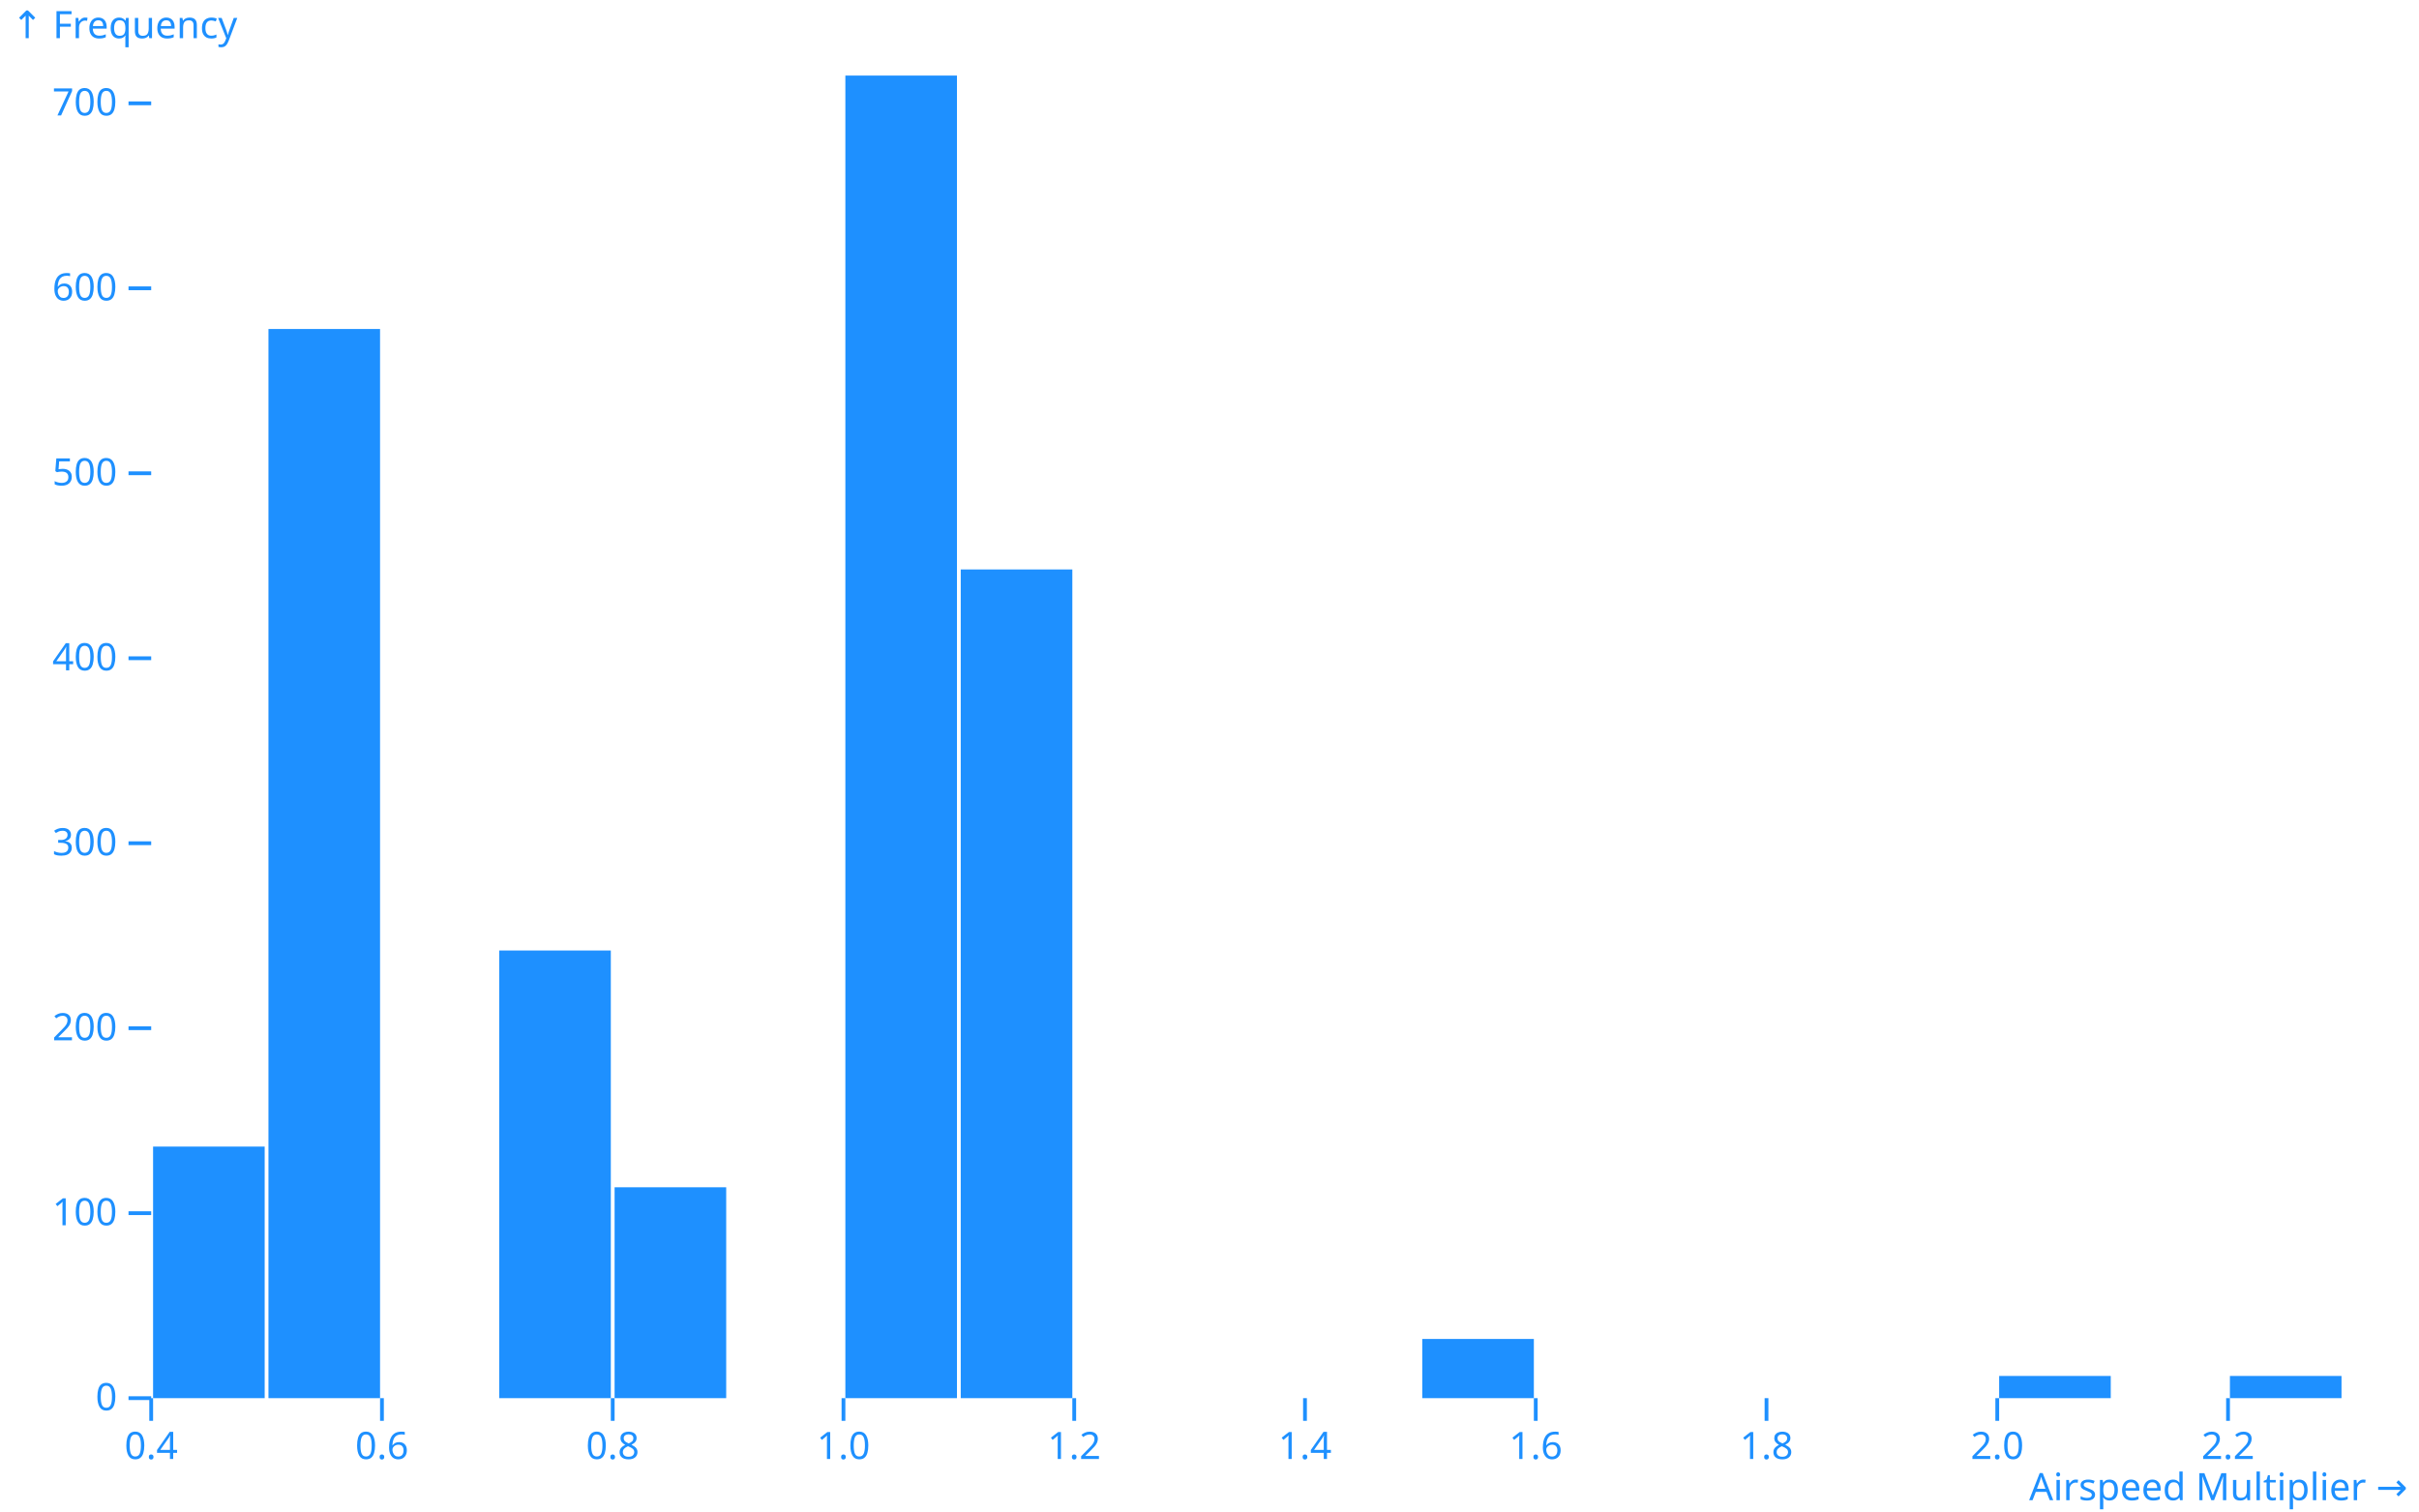
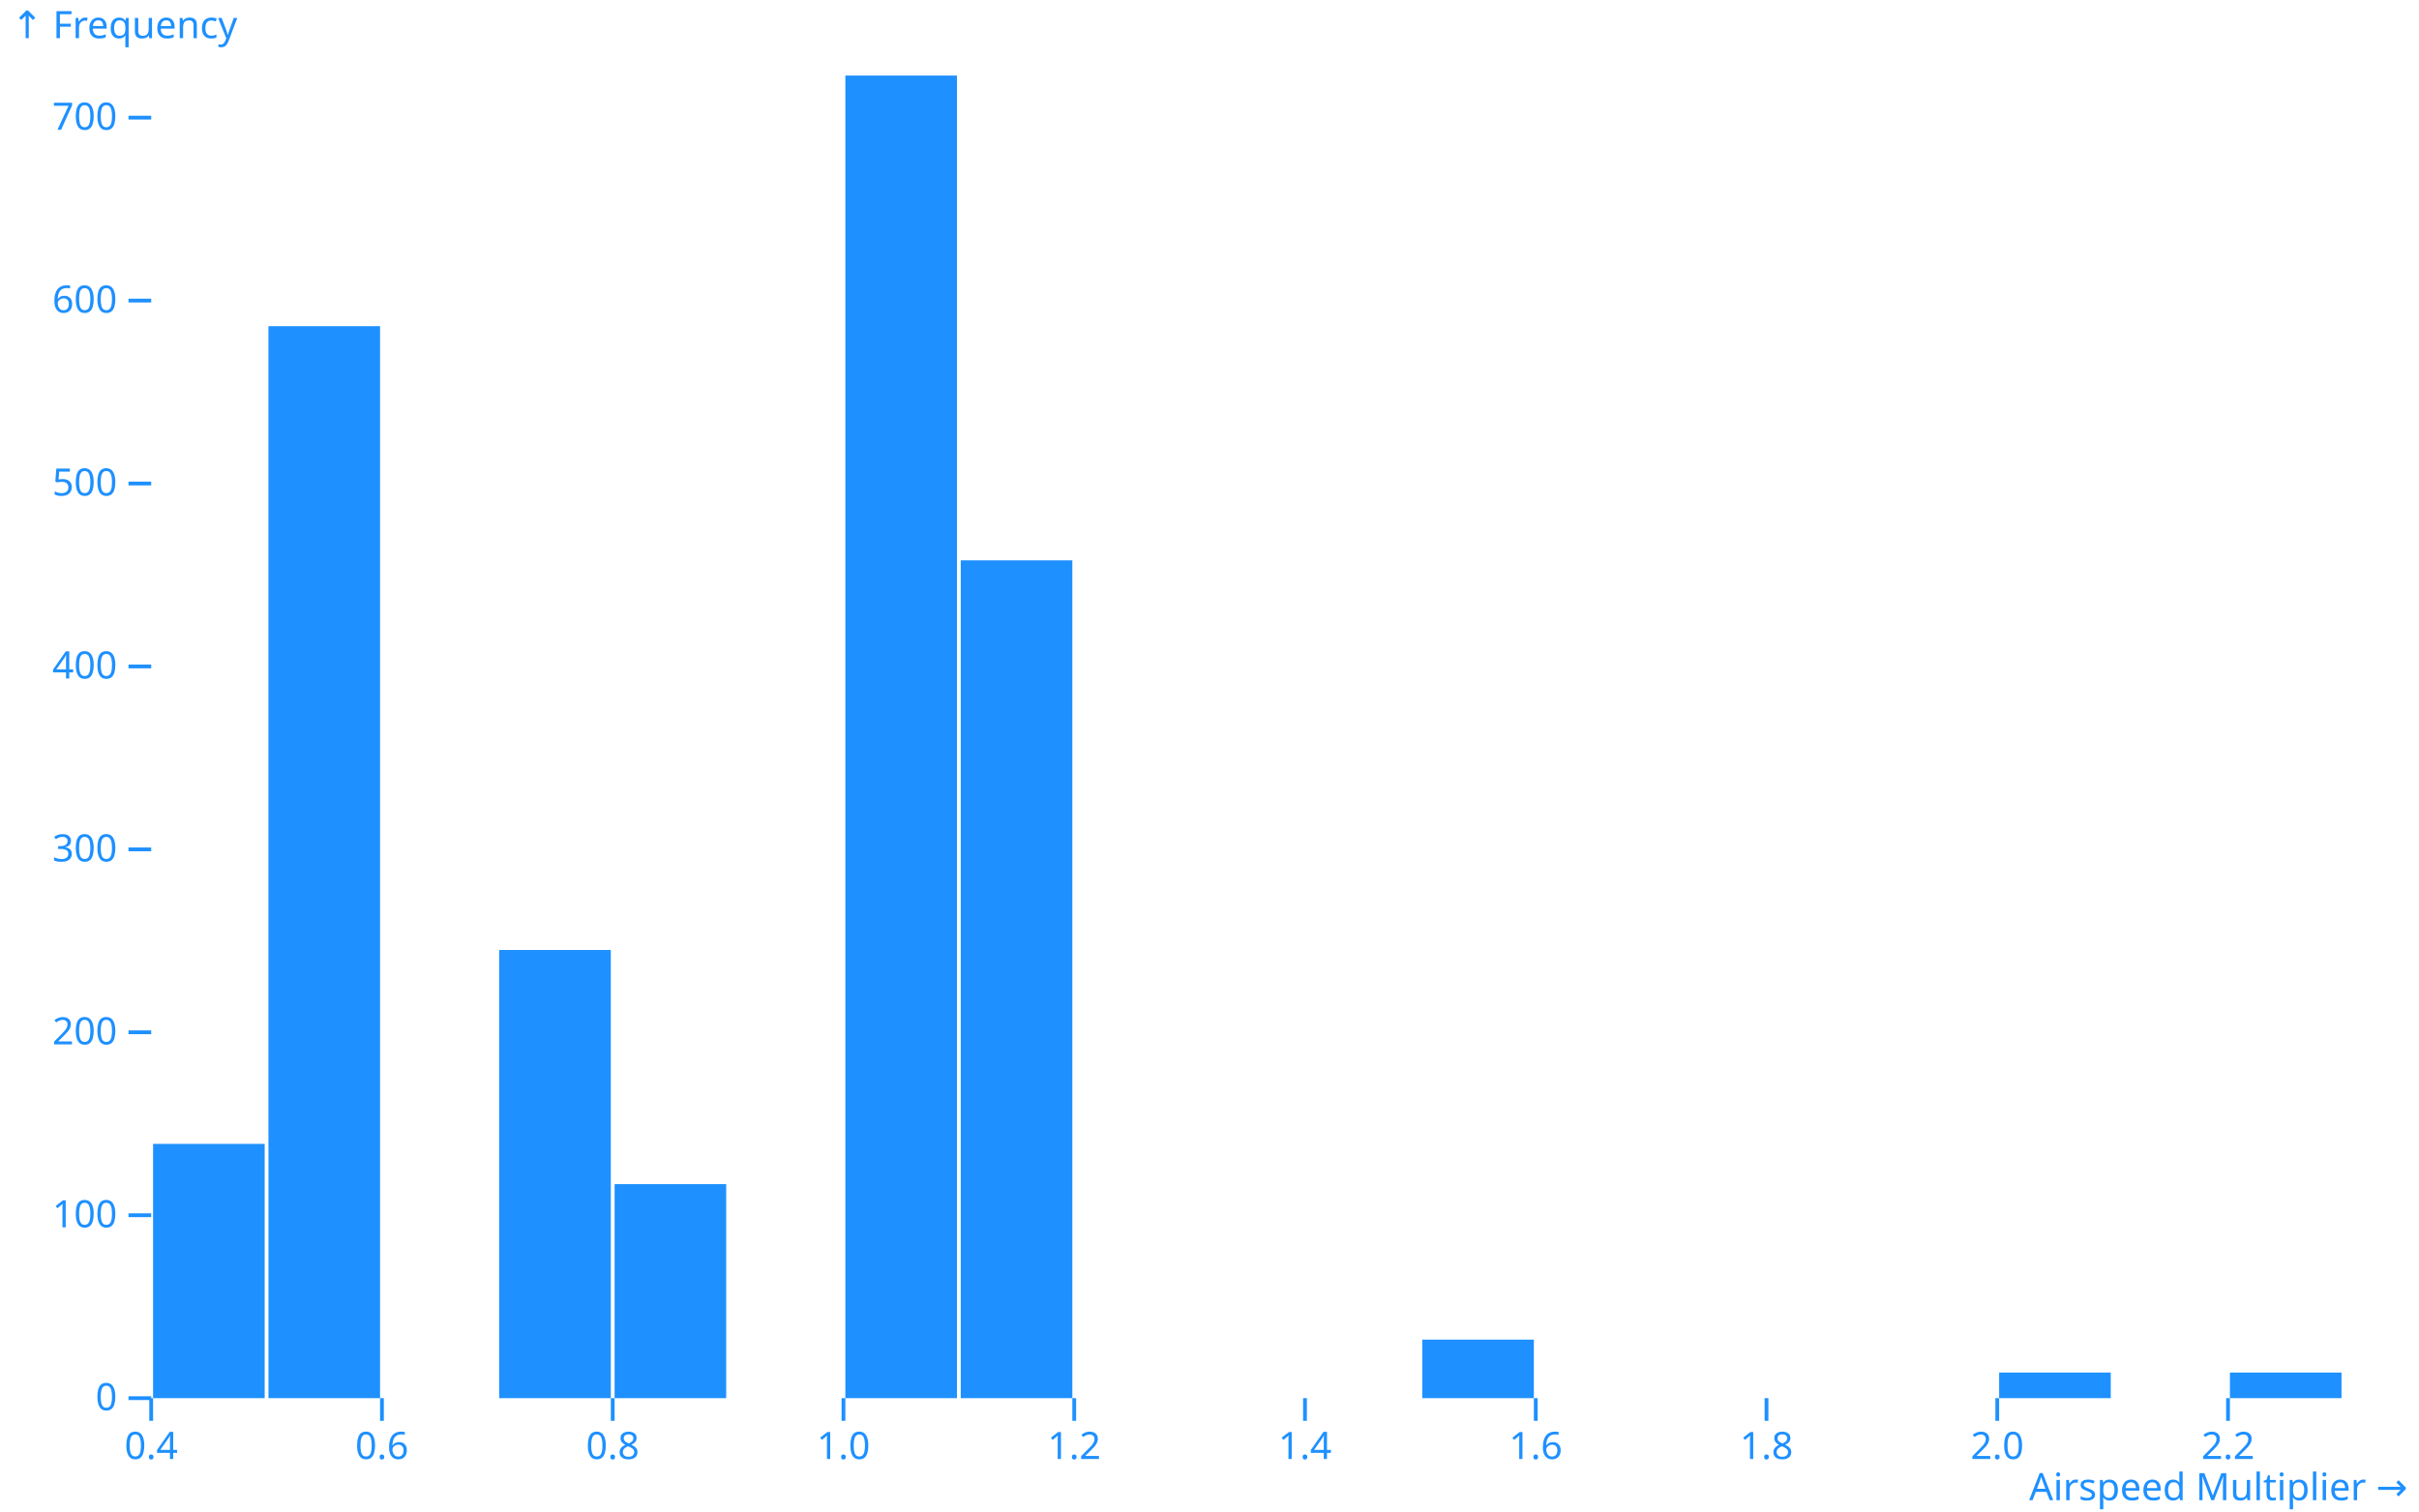
<svg xmlns="http://www.w3.org/2000/svg" class="plot-d6a7b5" fill="currentColor" font-family="system-ui, sans-serif" font-size="10" text-anchor="middle" width="640" height="400" viewBox="0 0 640 400" color="#1e90ff">
  <style>:where(.plot-d6a7b5){--plot-background: white;display:block;height:intrinsic;max-width:100%}:where(.plot-d6a7b5 text),:where(.plot-d6a7b5 tspan){white-space:pre}</style>
  <g aria-label="y-axis tick" fill="none" stroke="currentColor">
    <path transform="translate(40,370)" d="M0,0L-6,0" />
-     <path transform="translate(40,321.049)" d="M0,0L-6,0" />
-     <path transform="translate(40,272.0979)" d="M0,0L-6,0" />
-     <path transform="translate(40,223.1469)" d="M0,0L-6,0" />
-     <path transform="translate(40,174.1958)" d="M0,0L-6,0" />
-     <path transform="translate(40,125.2448)" d="M0,0L-6,0" />
-     <path transform="translate(40,76.29371)" d="M0,0L-6,0" />
-     <path transform="translate(40,27.34266)" d="M0,0L-6,0" />
+     <path transform="translate(40,321.5906)" d="M0,0L-6,0" />
+     <path transform="translate(40,273.1812)" d="M0,0L-6,0" />
+     <path transform="translate(40,224.7718)" d="M0,0L-6,0" />
+     <path transform="translate(40,176.3624)" d="M0,0L-6,0" />
+     <path transform="translate(40,127.953)" d="M0,0L-6,0" />
+     <path transform="translate(40,79.54357)" d="M0,0L-6,0" />
+     <path transform="translate(40,31.13416)" d="M0,0L-6,0" />
  </g>
  <g aria-label="y-axis tick label" text-anchor="end" font-variant="tabular-nums">
    <text y=".32em" transform="translate(-9,0) translate(40,370)">0</text>
-     <text y=".32em" transform="translate(-9,0) translate(40,321.049)">100</text>
-     <text y=".32em" transform="translate(-9,0) translate(40,272.0979)">200</text>
-     <text y=".32em" transform="translate(-9,0) translate(40,223.1469)">300</text>
-     <text y=".32em" transform="translate(-9,0) translate(40,174.1958)">400</text>
-     <text y=".32em" transform="translate(-9,0) translate(40,125.2448)">500</text>
-     <text y=".32em" transform="translate(-9,0) translate(40,76.29371)">600</text>
-     <text y=".32em" transform="translate(-9,0) translate(40,27.34266)">700</text>
+     <text y=".32em" transform="translate(-9,0) translate(40,321.5906)">100</text>
+     <text y=".32em" transform="translate(-9,0) translate(40,273.1812)">200</text>
+     <text y=".32em" transform="translate(-9,0) translate(40,224.7718)">300</text>
+     <text y=".32em" transform="translate(-9,0) translate(40,176.3624)">400</text>
+     <text y=".32em" transform="translate(-9,0) translate(40,127.953)">500</text>
+     <text y=".32em" transform="translate(-9,0) translate(40,79.54357)">600</text>
+     <text y=".32em" transform="translate(-9,0) translate(40,31.13416)">700</text>
  </g>
  <g aria-label="y-axis label" text-anchor="start">
    <text y=".71em" transform="translate(-37,-17) translate(40,20)">↑ Frequency</text>
  </g>
  <g aria-label="x-axis tick" fill="none" stroke="currentColor">
    <path transform="translate(40,370)" d="M0,0L0,6" />
    <path transform="translate(101.0526,370)" d="M0,0L0,6" />
    <path transform="translate(162.1053,370)" d="M0,0L0,6" />
    <path transform="translate(223.1579,370)" d="M0,0L0,6" />
    <path transform="translate(284.2105,370)" d="M0,0L0,6" />
    <path transform="translate(345.2632,370)" d="M0,0L0,6" />
    <path transform="translate(406.3158,370)" d="M0,0L0,6" />
    <path transform="translate(467.3684,370)" d="M0,0L0,6" />
    <path transform="translate(528.4211,370)" d="M0,0L0,6" />
    <path transform="translate(589.4737,370)" d="M0,0L0,6" />
  </g>
  <g aria-label="x-axis tick label" font-variant="tabular-nums">
    <text y=".71em" transform="translate(0,9) translate(40,370)">0.4</text>
    <text y=".71em" transform="translate(0,9) translate(101.0526,370)">0.6</text>
    <text y=".71em" transform="translate(0,9) translate(162.1053,370)">0.8</text>
    <text y=".71em" transform="translate(0,9) translate(223.1579,370)">1.0</text>
    <text y=".71em" transform="translate(0,9) translate(284.2105,370)">1.2</text>
    <text y=".71em" transform="translate(0,9) translate(345.2632,370)">1.4</text>
    <text y=".71em" transform="translate(0,9) translate(406.3158,370)">1.6</text>
    <text y=".71em" transform="translate(0,9) translate(467.3684,370)">1.8</text>
    <text y=".71em" transform="translate(0,9) translate(528.4211,370)">2.0</text>
    <text y=".71em" transform="translate(0,9) translate(589.4737,370)">2.2</text>
  </g>
  <g aria-label="x-axis label" text-anchor="end">
    <text transform="translate(17,27) translate(620,370)">Airspeed Multiplier →</text>
  </g>
  <g aria-label="rect">
-     <rect x="40.5" y="303.427" width="29.526" height="66.573" />
-     <rect x="71.026" y="87.063" width="29.526" height="282.937" />
-     <rect x="132.079" y="251.538" width="29.526" height="118.462" />
-     <rect x="162.605" y="314.196" width="29.526" height="55.804" />
+     <rect x="40.5" y="302.711" width="29.526" height="67.289" />
+     <rect x="71.026" y="86.321" width="29.526" height="283.679" />
+     <rect x="132.079" y="251.397" width="29.526" height="118.603" />
+     <rect x="162.605" y="313.361" width="29.526" height="56.639" />
    <rect x="223.658" y="20" width="29.526" height="350" />
-     <rect x="254.184" y="150.699" width="29.526" height="219.301" />
-     <rect x="376.289" y="354.336" width="29.526" height="15.664" />
-     <rect x="528.921" y="364.126" width="29.526" height="5.874" />
-     <rect x="589.974" y="364.126" width="29.526" height="5.874" />
+     <rect x="254.184" y="148.285" width="29.526" height="221.715" />
+     <rect x="376.289" y="354.509" width="29.526" height="15.491" />
+     <rect x="528.921" y="363.223" width="29.526" height="6.777" />
+     <rect x="589.974" y="363.223" width="29.526" height="6.777" />
  </g>
</svg>
